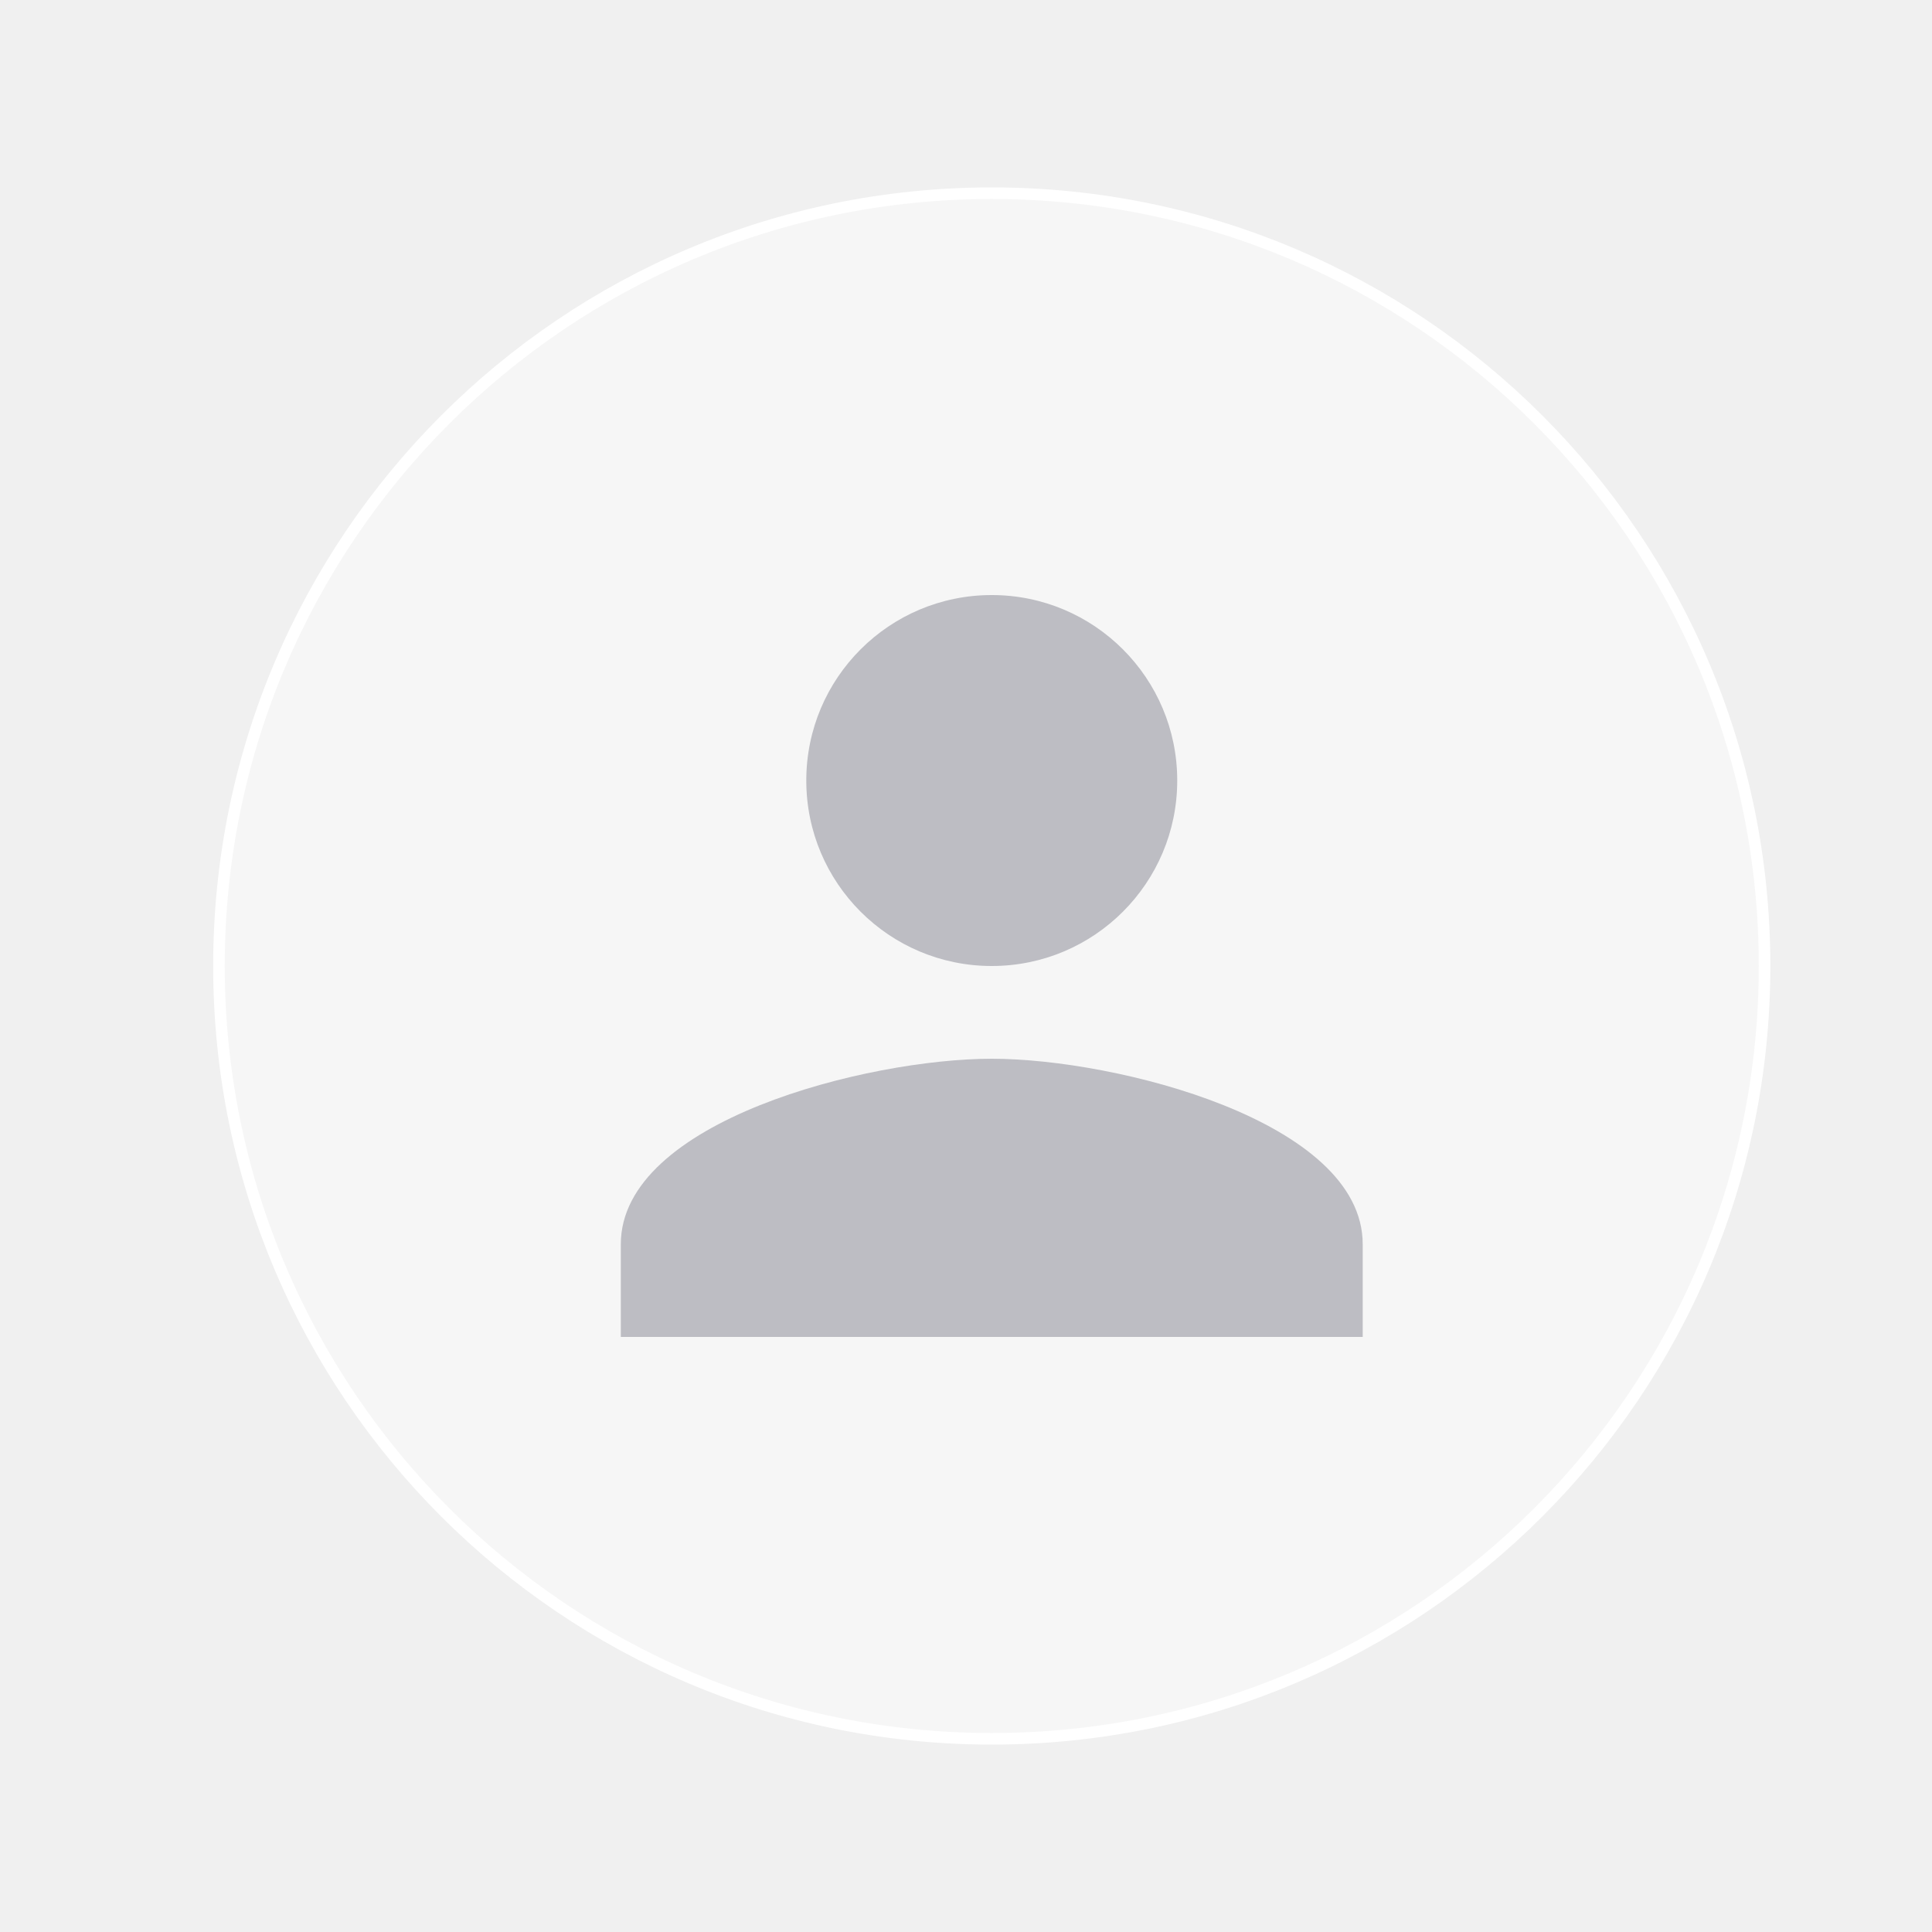
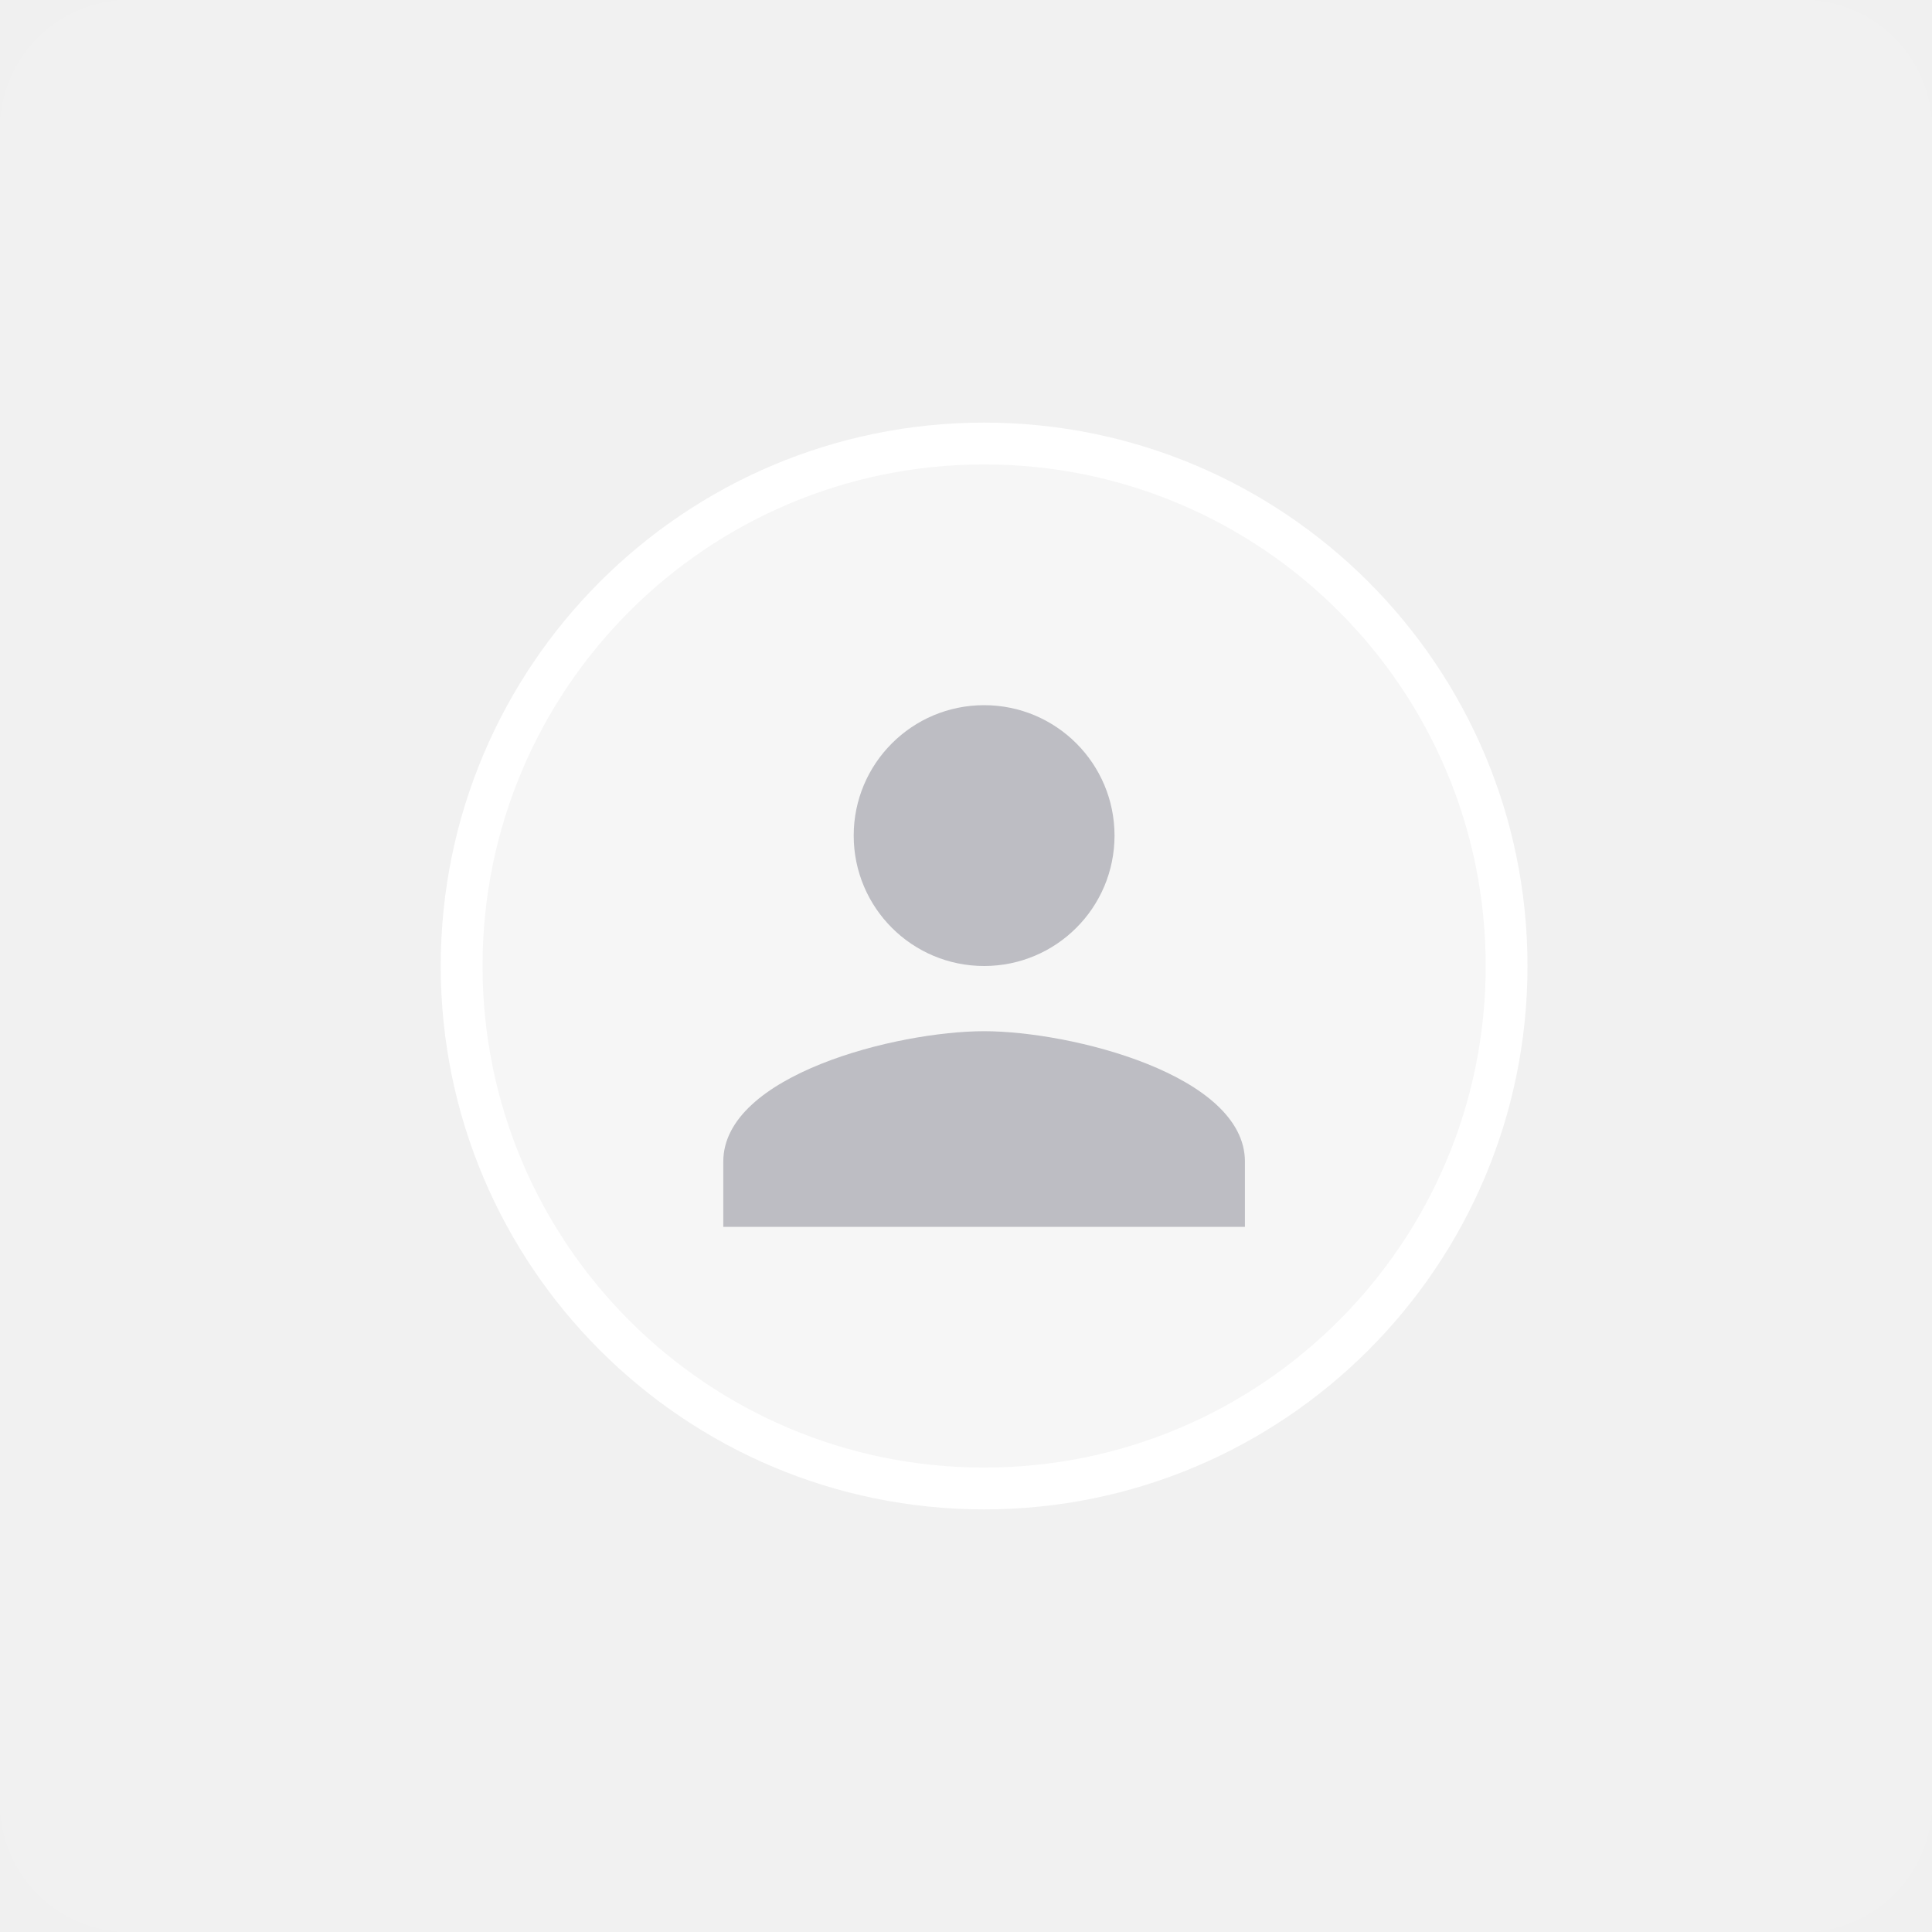
<svg xmlns="http://www.w3.org/2000/svg" width="480" height="480" fill="none">
-   <path fill-rule="evenodd" clip-rule="evenodd" d="M246.4 432c106.039 0 192-85.961 192-192s-85.961-192-192-192-192 85.961-192 192 85.961 192 192 192z" fill="#F6F6F6" stroke="#fff" stroke-width="2.875" />
-   <path fill-rule="evenodd" clip-rule="evenodd" d="M246.4 263.04c-30.758 0-92.16 15.437-92.16 46.08v23.04h184.32v-23.04c0-30.643-61.402-46.08-92.16-46.08m0-23.04c25.459 0 46.08-20.621 46.08-46.08s-20.621-46.08-46.08-46.08-46.08 20.621-46.08 46.08S220.941 240 246.4 240" fill="#35374A" opacity=".3" />
+   <rect opacity=".1" width="480" height="480" rx="32" fill="#fff" />
+   <path d="M374.308 240c0 71.691-58.117 129.808-129.808 129.808S114.692 311.691 114.692 240 172.809 110.192 244.5 110.192 374.308 168.309 374.308 240z" fill="#F6F6F6" stroke="#fff" stroke-width="10.385" />
+   <path fill-rule="evenodd" clip-rule="evenodd" d="M244.5 256.2c-21.627 0-64.8 10.854-64.8 32.4v16.2h129.6v-16.2c0-21.546-43.173-32.4-64.8-32.4m0-16.2c17.901 0 32.4-14.499 32.4-32.4 0-17.901-14.499-32.4-32.4-32.4-17.901 0-32.4 14.499-32.4 32.4 0 17.901 14.499 32.4 32.4 32.4" fill="#35374A" opacity=".3" />
</svg>
